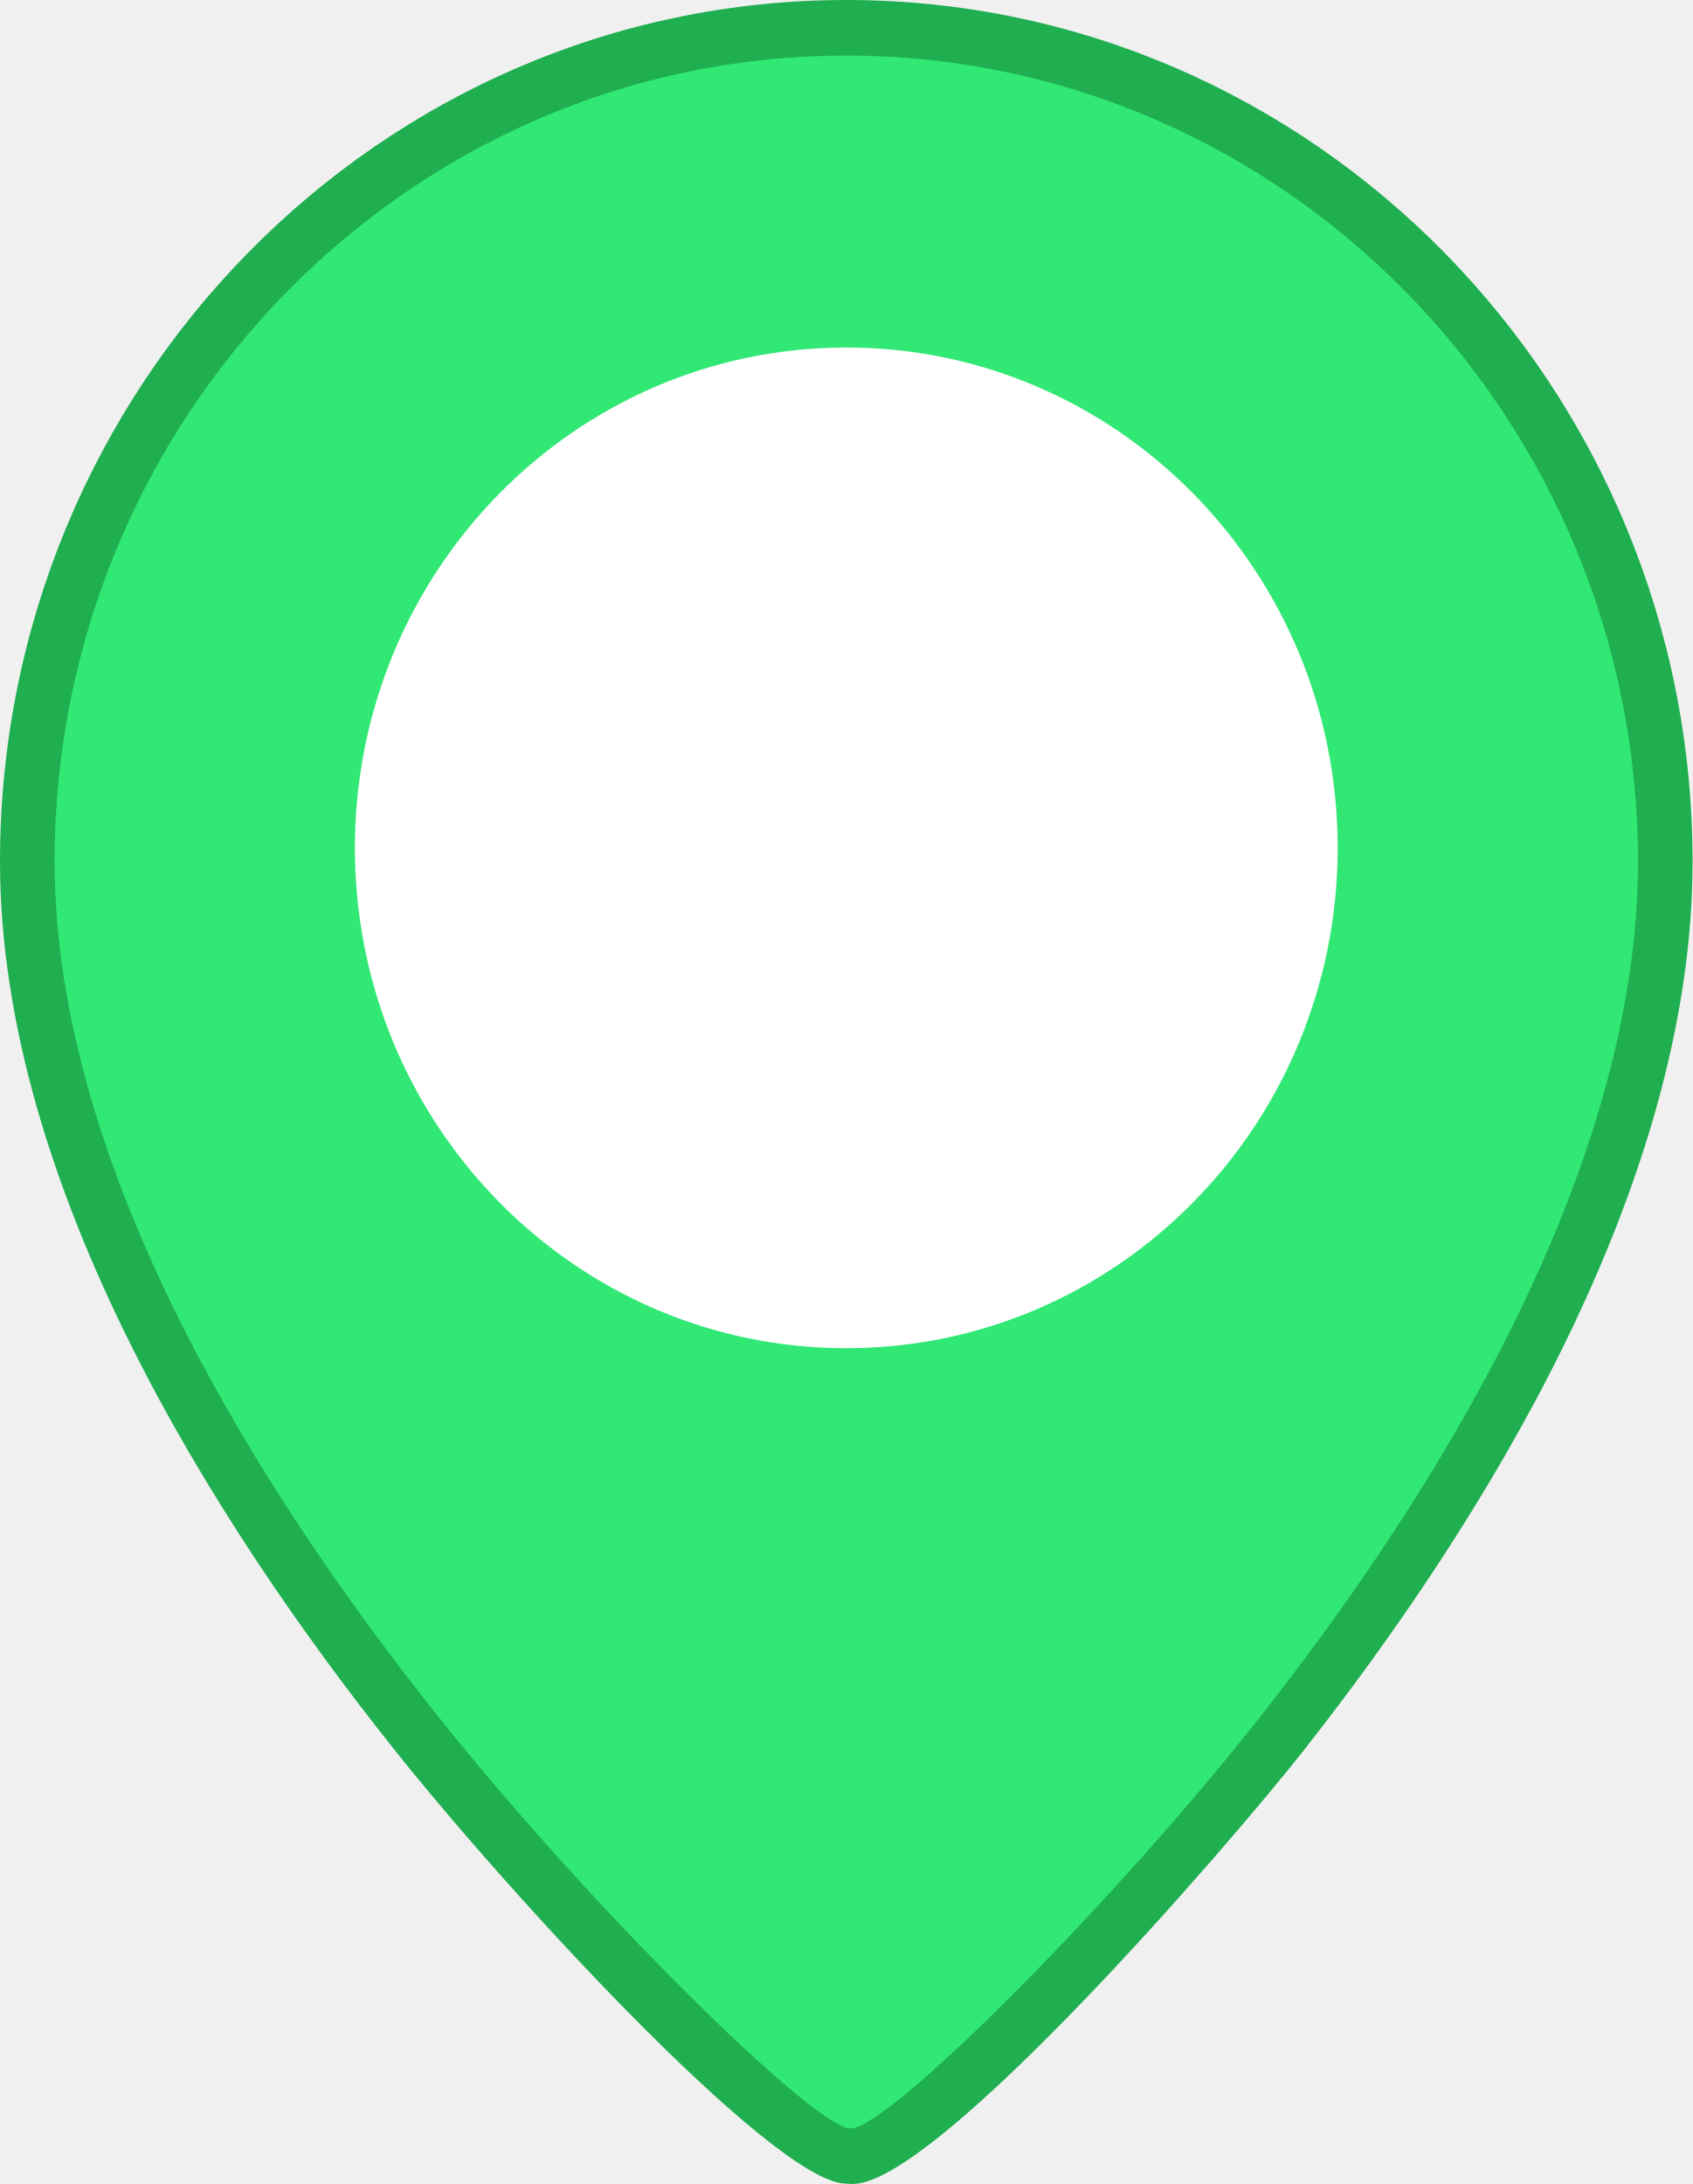
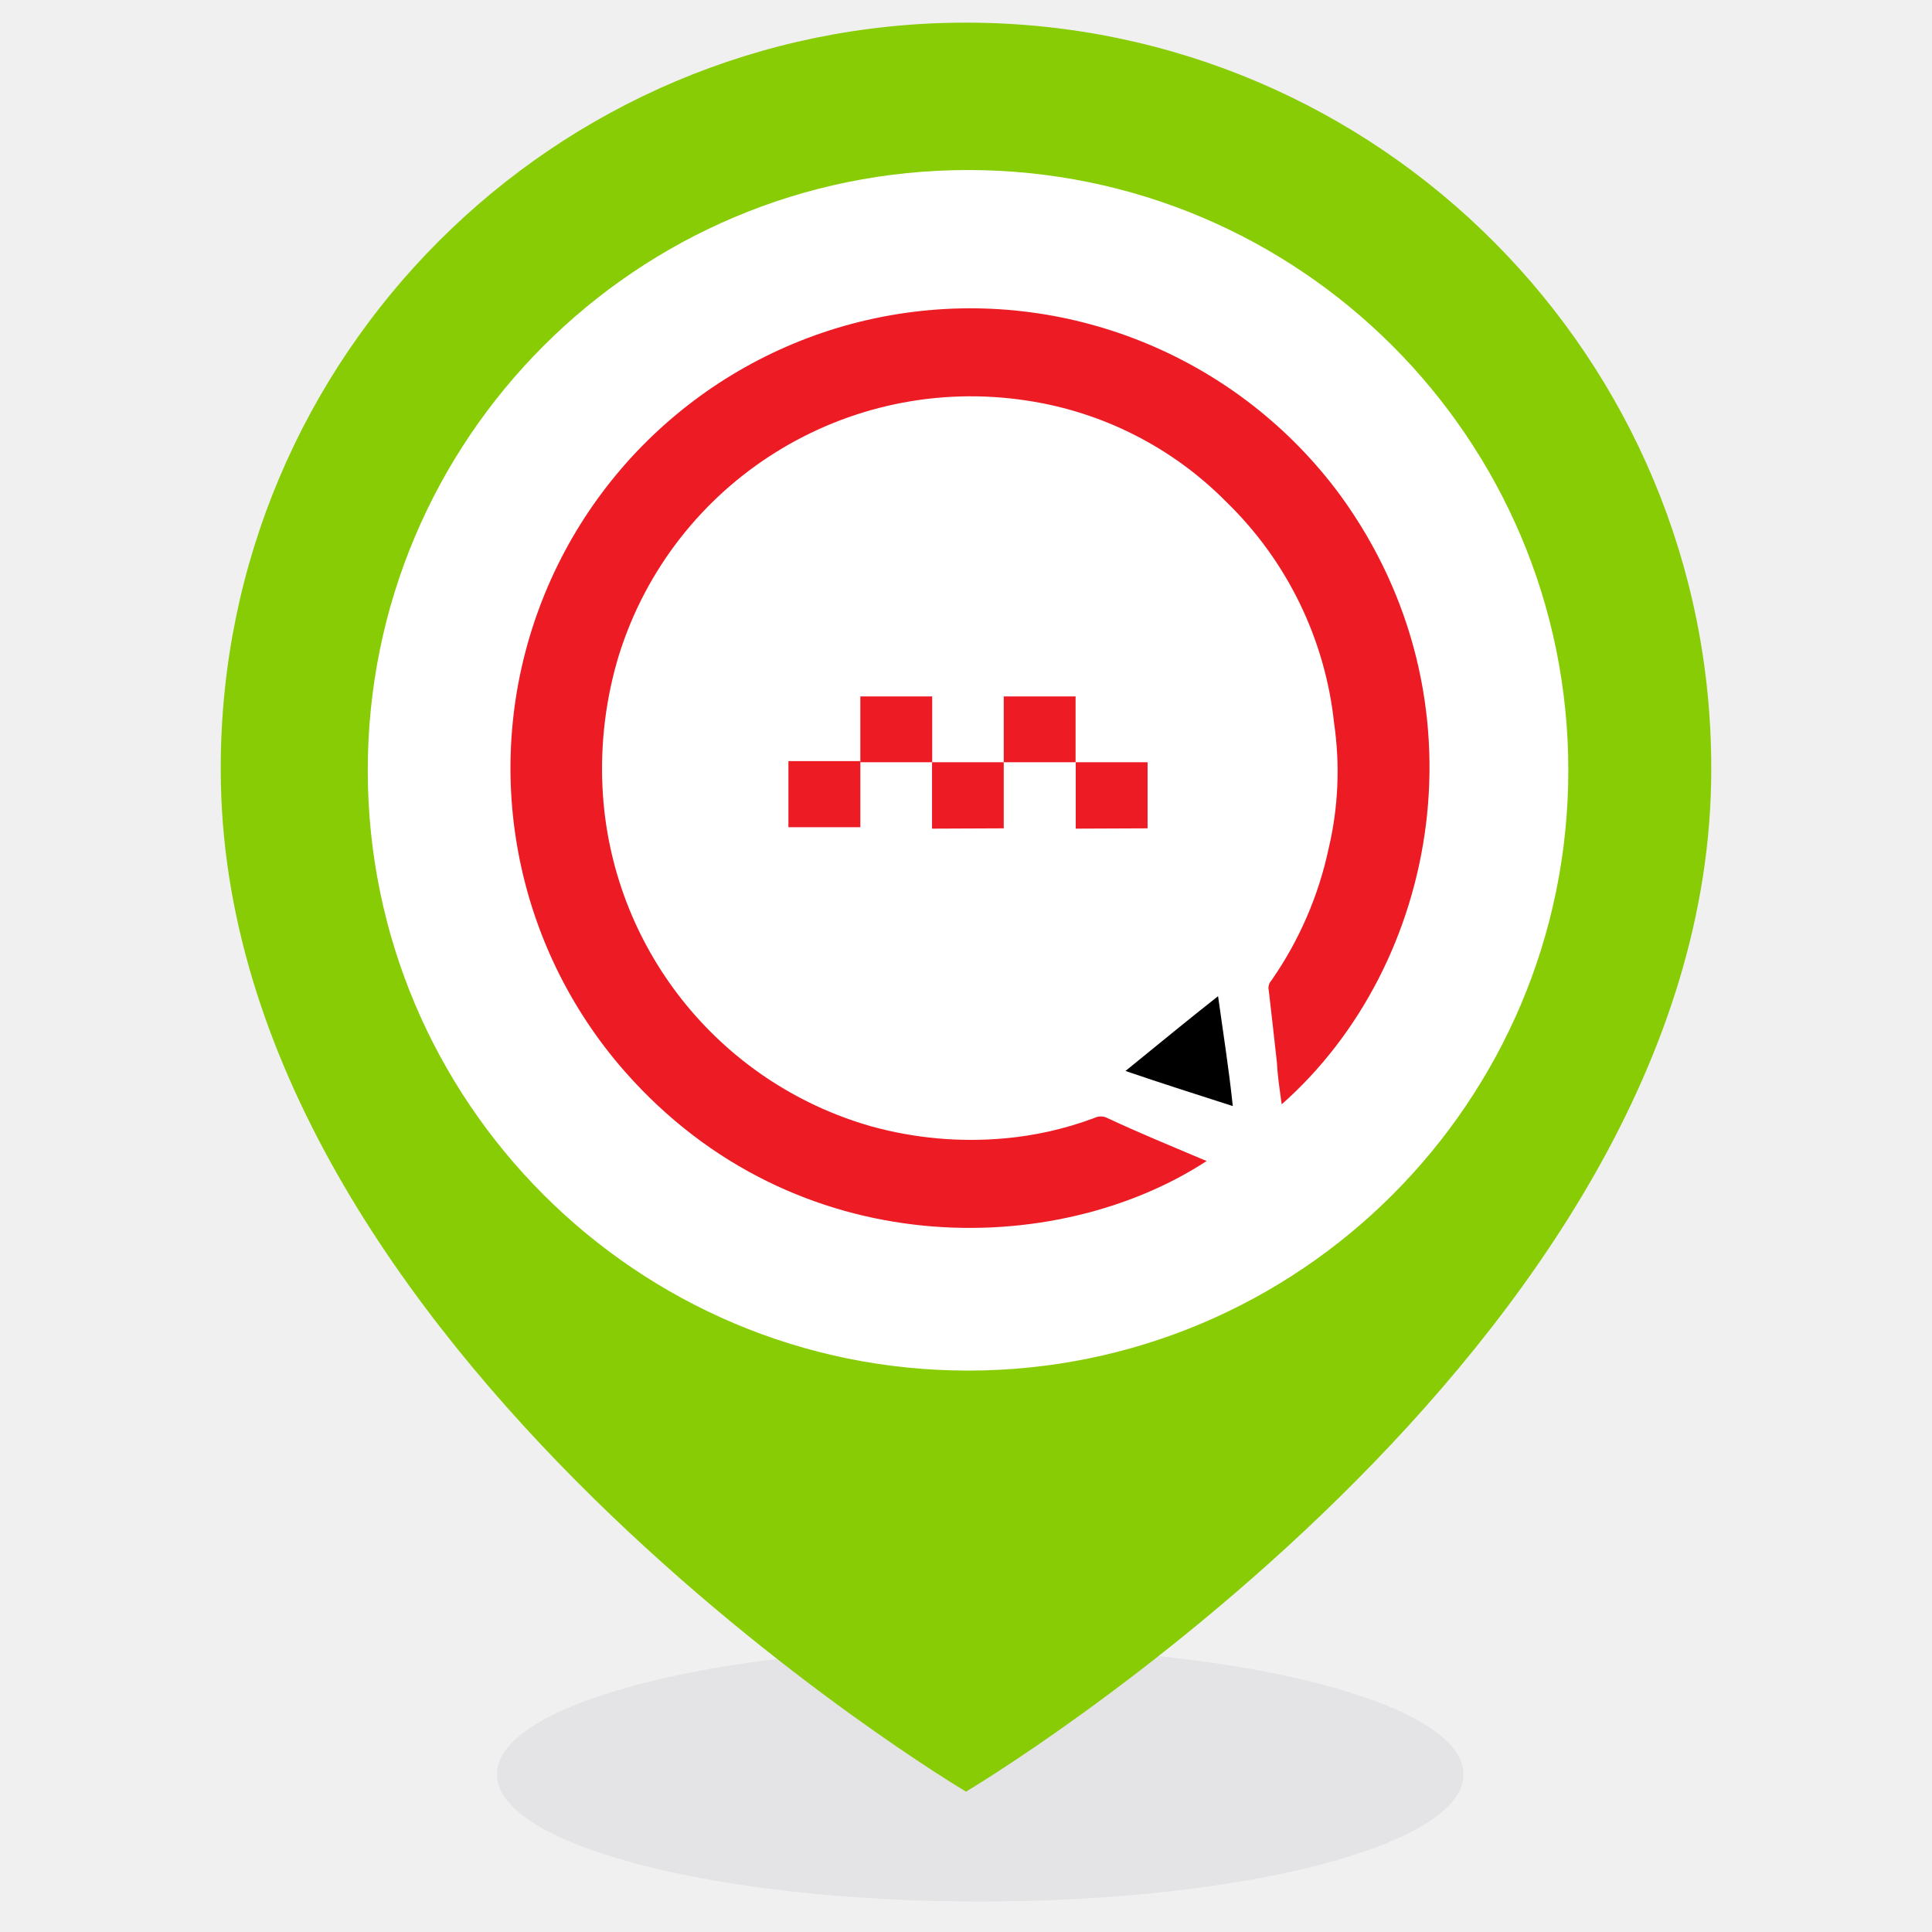
- <svg xmlns="http://www.w3.org/2000/svg" version="1.1" id="Layer_1" x="0px" y="0px" width="31px" height="40px" viewBox="0 0 31 40" enable-background="new 0 0 31 40" xml:space="preserve">
-   <g>
-     <g>
-       <path fill="#32E875" d="M15.5,0.509c-8.271,0-15,6.851-15,15.271c0,5.79,3.857,11.854,7.093,15.922    c2.648,3.329,6.941,7.699,7.886,7.781l0.138,0.008c1.011,0,5.47-4.701,7.869-7.749C26.686,27.676,30.5,21.605,30.5,15.78    C30.5,7.36,23.771,0.509,15.5,0.509z" />
-       <path fill="#20AF50" d="M15.618,40l-0.167-0.009c-1.349-0.116-6.083-5.249-8.247-7.969C3.918,27.89,0,21.717,0,15.78    C0,7.079,6.954,0,15.5,0C24.047,0,31,7.079,31,15.78c0,5.972-3.874,12.15-7.124,16.281C22.499,33.812,17.147,40,15.618,40z     M15.5,1.018C7.505,1.018,1,7.64,1,15.78c0,5.64,3.797,11.598,6.982,15.603c2.854,3.587,6.798,7.442,7.549,7.594l0.082,0.005    c0.824-0.15,4.865-4.229,7.483-7.558C26.246,27.42,30,21.457,30,15.78C30,7.64,23.496,1.018,15.5,1.018z" />
-     </g>
-     <path fill="#FFFFFF" d="M15.5,6.365c-4.971,0-9,4.104-9,9.166c0,1.084,0.185,2.124,0.525,3.091c1.245,3.539,4.569,6.07,8.474,6.07   c3.733,0,6.935-2.311,8.296-5.604c0.453-1.095,0.705-2.296,0.705-3.557C24.5,10.469,20.471,6.365,15.5,6.365z" />
+ <svg xmlns="http://www.w3.org/2000/svg" id="Layer_1" data-name="Layer 1" viewBox="0 0 256 256">
+   <g id="Layer_1-2" data-name="Layer 1">
+     <ellipse cx="129.88" cy="235.11" rx="64.04" ry="16.85" style="fill:#e4e3e5" />
+     <path d="M128,3a98.75,98.75,0,0,0-98.75,98.75q0,.13,0,.25c0,76.81,98.75,135.4,98.75,135.4s98.75-58.59,98.75-135.4a98.75,98.75,0,0,0-98.5-99Z" style="fill:#88cc05" />
  </g>
+   <circle cx="128.27" cy="102.07" r="79.54" style="fill:#fff" />
+   <path d="M169.83,146.33c-.27-2-.54-3.7-.63-5.51-.36-3.25-.72-6.5-1.08-9.57a1.45,1.45,0,0,1,.36-1.35,48.12,48.12,0,0,0,7.58-17.51,44.25,44.25,0,0,0,.72-16.52,47.92,47.92,0,0,0-14.26-29.34,46.92,46.92,0,0,0-26.45-13.45A48.89,48.89,0,0,0,82,86.84a51.64,51.64,0,0,0-2.17,17.42,49.15,49.15,0,0,0,35.66,45A49.67,49.67,0,0,0,133,150.85a45.44,45.44,0,0,0,12-2.71,1.91,1.91,0,0,1,1.72,0c4.06,1.9,8.21,3.61,12.28,5.33a9.36,9.36,0,0,0,.9.36c-19.86,13-54.52,13.81-77.09-11.83a60.92,60.92,0,1,1,94.79-76.37C197.36,92.8,190.68,127.92,169.83,146.33Z" style="fill:#ed1c24" />
+   <path d="M104.47,109.61v-8.76H114v8.76Z" style="fill:#ed1c24" />
+   <path d="M114,101V92.28h9.52V101Z" style="fill:#ed1c24" />
+   <path d="M133,101V92.28h9.52V101Z" style="fill:#ed1c24" />
+   <path d="M123.5,109.8V101H133v8.76Z" style="fill:#ed1c24" />
+   <path d="M142.54,109.8V101h9.52v8.76Z" style="fill:#ed1c24" />
+   <path d="M161.4,132c.68,4.91,1.44,9.65,1.95,14.56-4.74-1.52-9.39-3-14.22-4.65C153.28,138.55,157.26,135.25,161.4,132Z" />
</svg>
